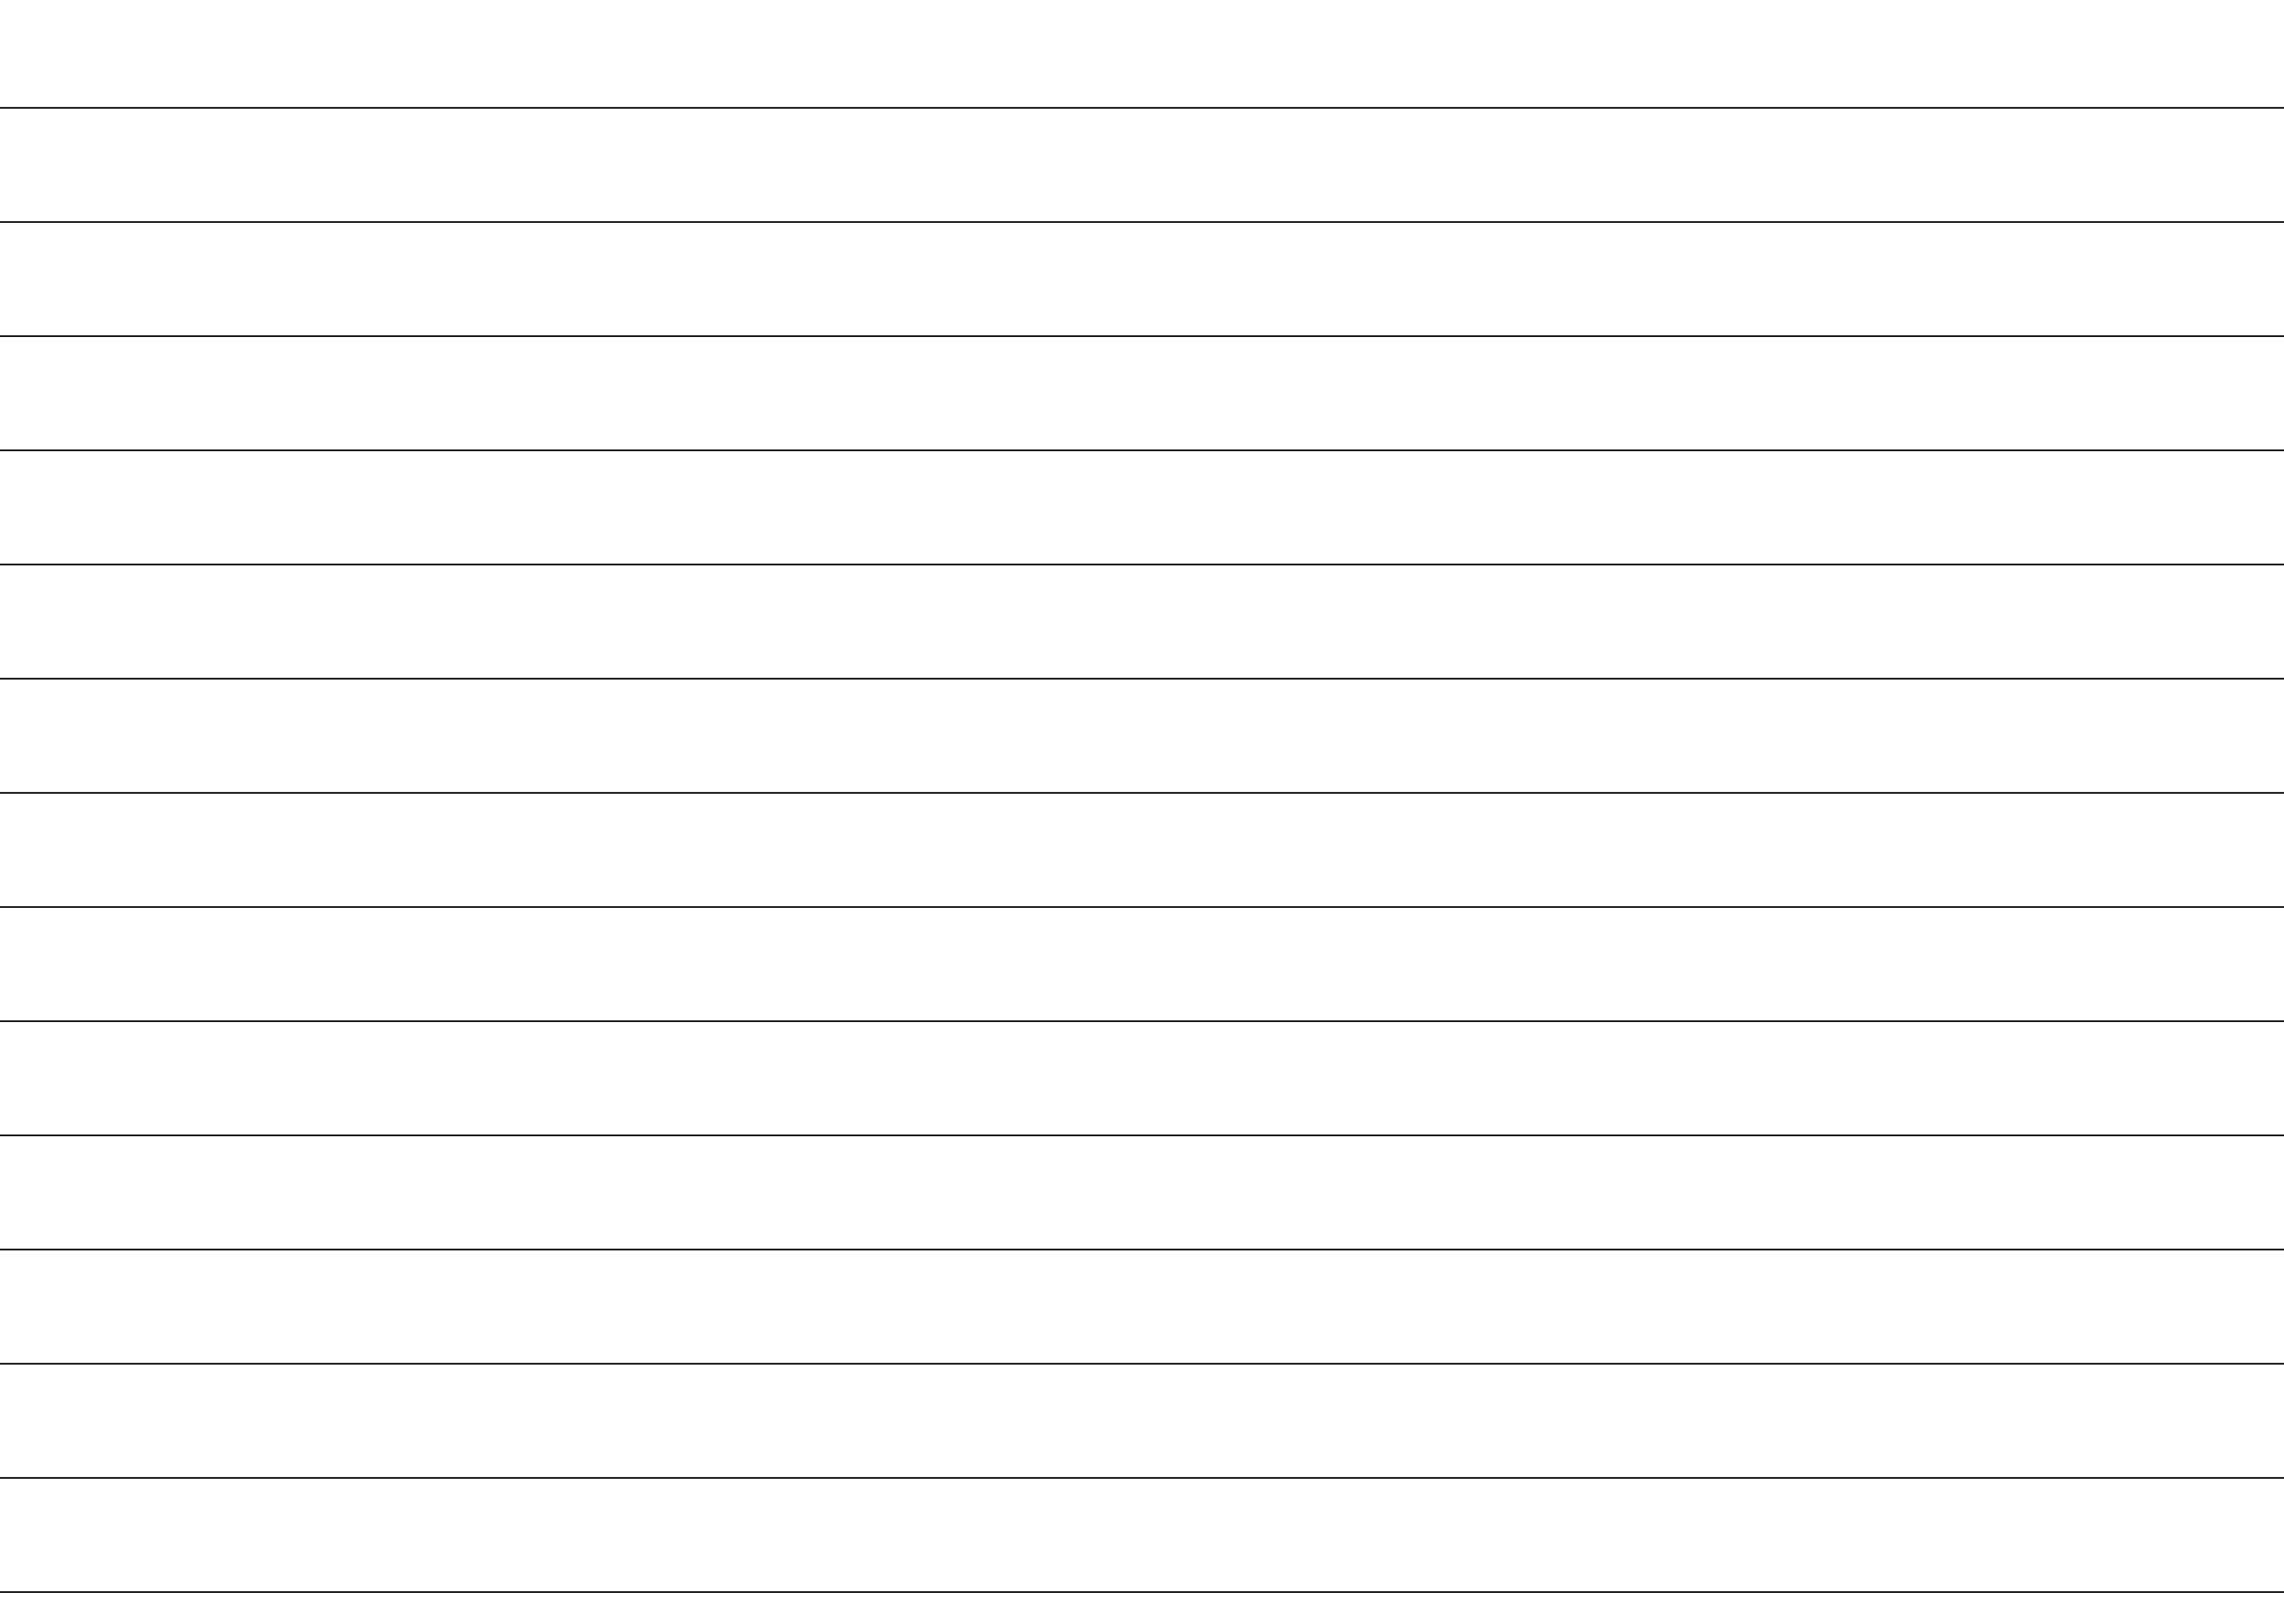
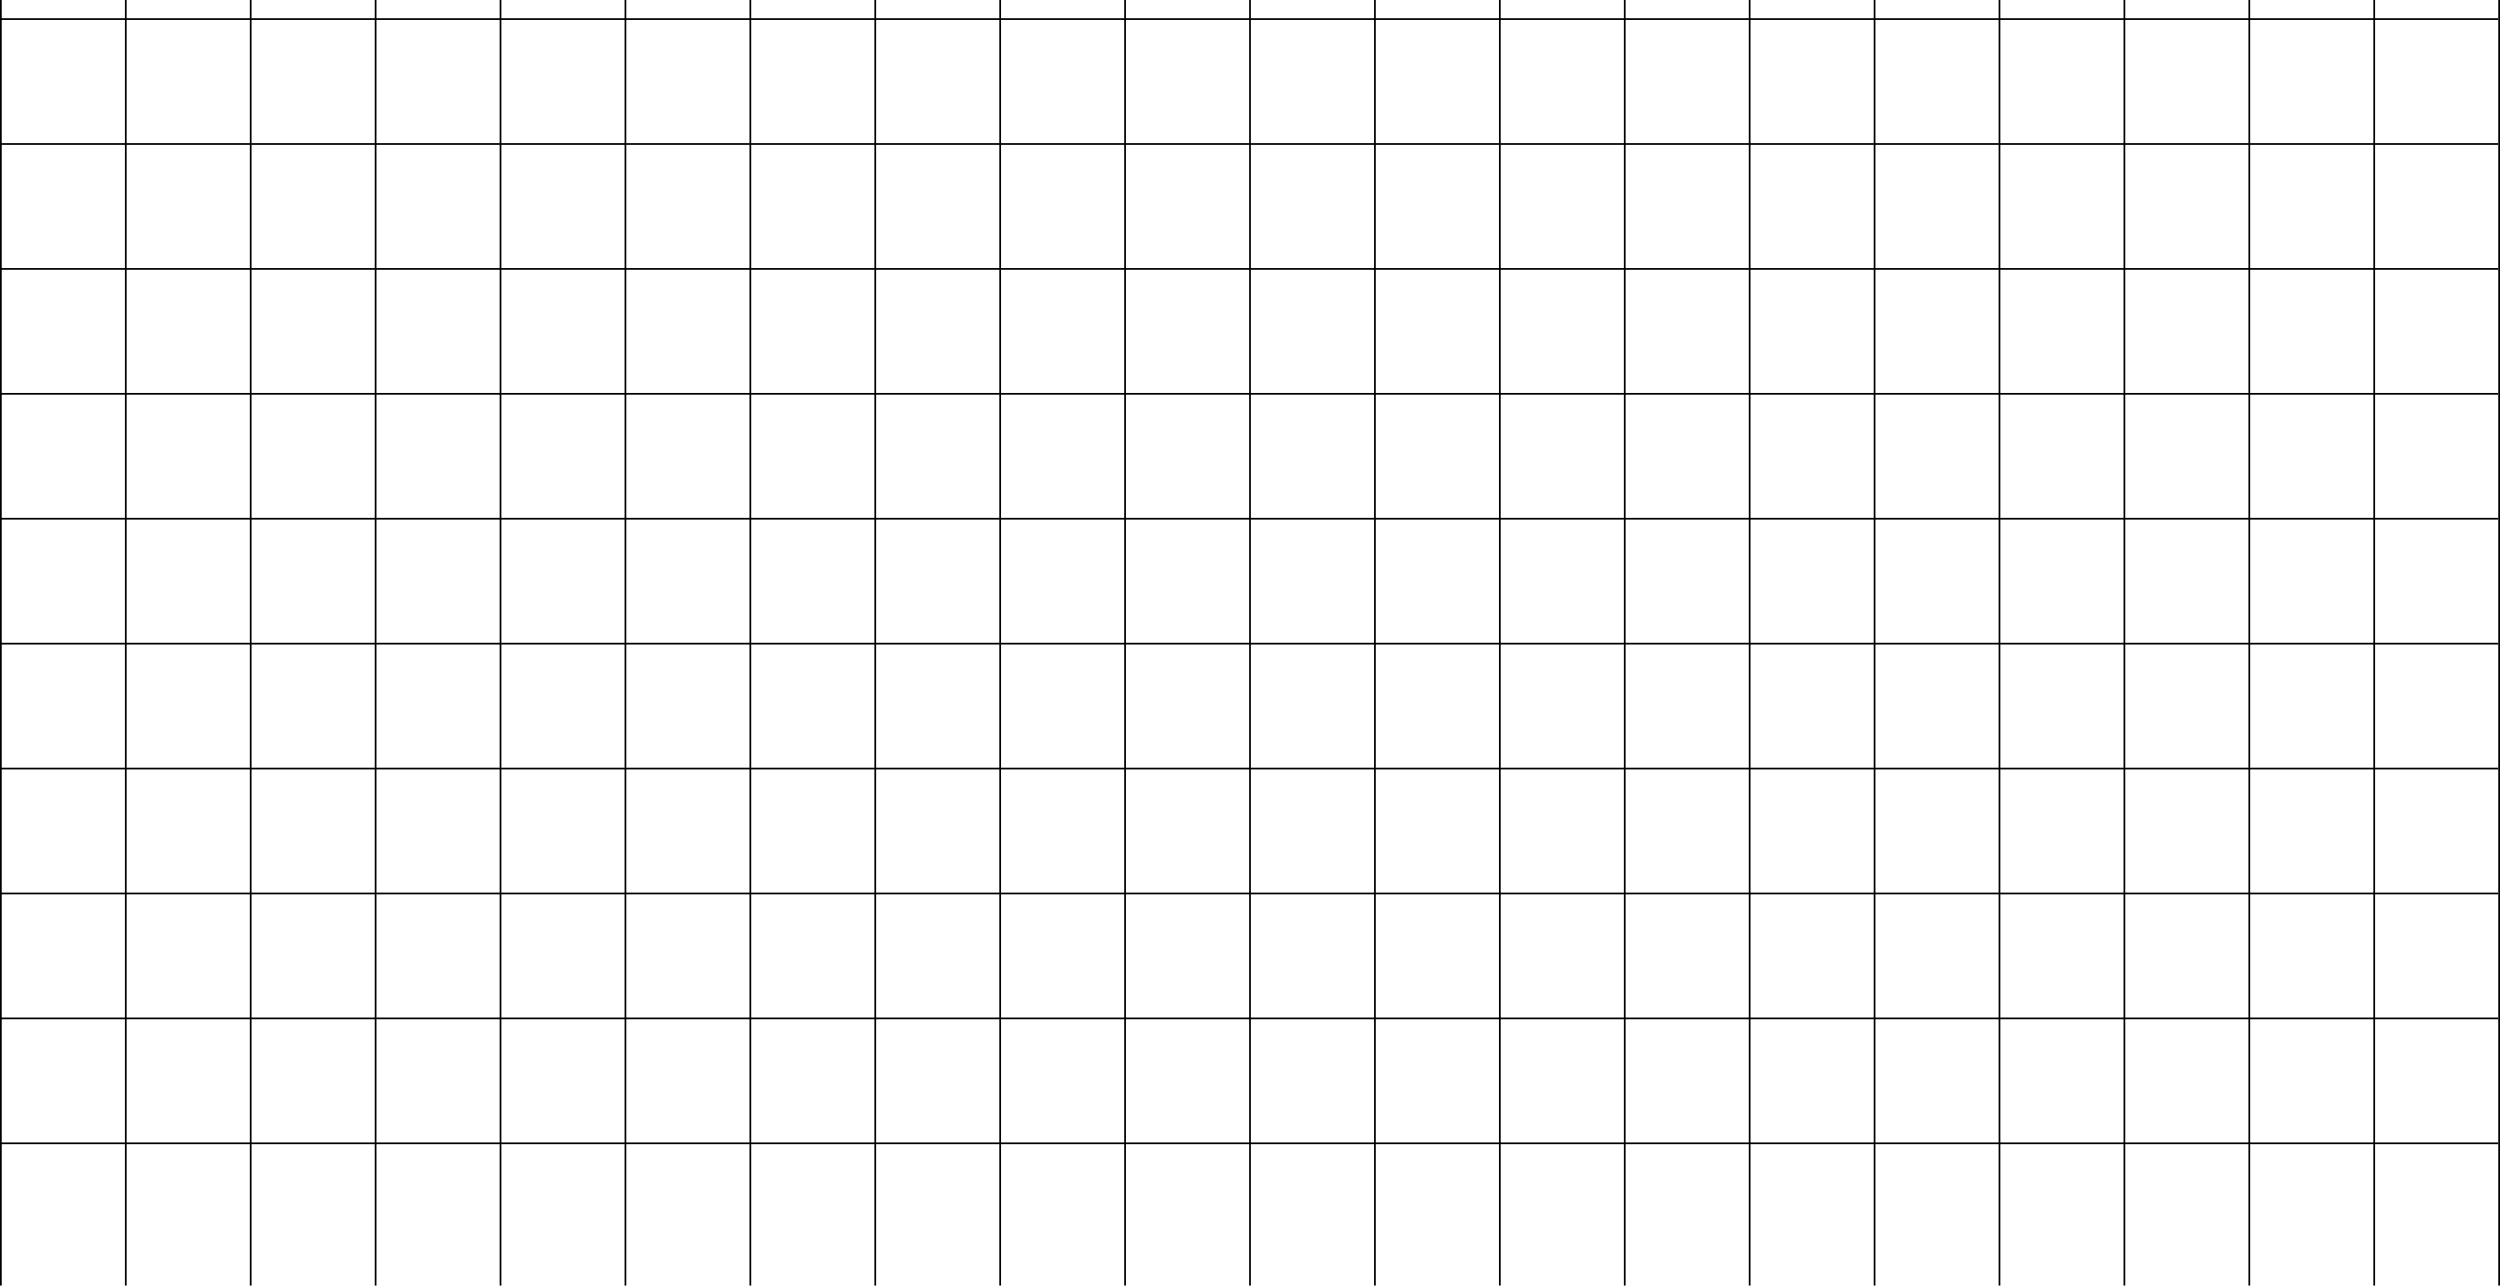
- <svg xmlns="http://www.w3.org/2000/svg" width="1440" height="1024" viewBox="0 0 1440 1024" fill="none">
-   <line x1="1440" y1="68" x2="0" y2="68" stroke="black" />
-   <line x1="1440" y1="140" x2="0" y2="140" stroke="black" />
-   <line x1="1440" y1="212" x2="0" y2="212" stroke="black" />
-   <line x1="1440" y1="500" x2="0" y2="500" stroke="black" />
-   <line x1="1440" y1="644" x2="0" y2="644" stroke="black" />
-   <line x1="1440" y1="716" x2="0" y2="716" stroke="black" />
-   <line x1="1440" y1="932" x2="0" y2="932" stroke="black" />
-   <line x1="1440" y1="1004" x2="0" y2="1004" stroke="black" />
-   <line x1="1440" y1="788" x2="0" y2="788" stroke="black" />
-   <line x1="1440" y1="860" x2="0" y2="860" stroke="black" />
-   <line x1="1440" y1="572" x2="0" y2="572" stroke="black" />
-   <line x1="1440" y1="356" x2="0" y2="356" stroke="black" />
-   <line x1="1440" y1="284" x2="0" y2="284" stroke="black" />
-   <line x1="1440" y1="428" x2="0" y2="428" stroke="black" />
+ <svg xmlns="http://www.w3.org/2000/svg" width="1441" height="741" viewBox="0 0 1441 741" fill="none">
+   <line x1="72.5" y1="2.18557e-08" x2="72.5" y2="741" stroke="black" />
+   <line x1="144.5" y1="2.18557e-08" x2="144.5" y2="741" stroke="black" />
+   <line x1="288.5" y1="2.18557e-08" x2="288.5" y2="741" stroke="black" />
+   <line x1="216.5" y1="2.18557e-08" x2="216.5" y2="741" stroke="black" />
+   <line x1="360.5" y1="2.18557e-08" x2="360.5" y2="741" stroke="black" />
+   <line x1="432.5" y1="2.18557e-08" x2="432.5" y2="741" stroke="black" />
+   <line x1="504.5" y1="2.18557e-08" x2="504.5" y2="741" stroke="black" />
+   <line x1="792.5" y1="2.18557e-08" x2="792.5" y2="741" stroke="black" />
+   <line x1="936.5" y1="2.18557e-08" x2="936.5" y2="741" stroke="black" />
+   <line x1="1008.5" y1="2.18557e-08" x2="1008.5" y2="741" stroke="black" />
+   <line x1="1224.5" y1="2.18557e-08" x2="1224.5" y2="741" stroke="black" />
+   <line x1="1368.5" y1="2.18557e-08" x2="1368.5" y2="741" stroke="black" />
+   <line x1="1296.5" y1="2.18557e-08" x2="1296.5" y2="741" stroke="black" />
+   <line x1="1080.5" y1="2.18557e-08" x2="1080.5" y2="741" stroke="black" />
+   <line x1="1440.5" y1="2.18557e-08" x2="1440.5" y2="741" stroke="black" />
+   <line x1="1152.5" y1="2.18557e-08" x2="1152.5" y2="741" stroke="black" />
+   <line x1="864.5" y1="2.18557e-08" x2="864.5" y2="741" stroke="black" />
+   <line x1="0.5" y1="2.18557e-08" x2="0.5" y2="741" stroke="black" />
+   <line x1="648.5" y1="2.18557e-08" x2="648.5" y2="741" stroke="black" />
+   <line x1="576.5" y1="2.18557e-08" x2="576.5" y2="741" stroke="black" />
+   <line x1="720.5" y1="2.18557e-08" x2="720.5" y2="741" stroke="black" />
+   <line x1="1440" y1="11" x2="0" y2="11" stroke="black" />
+   <line x1="1440" y1="83" x2="0" y2="83" stroke="black" />
+   <line x1="1440" y1="155" x2="0" y2="155" stroke="black" />
+   <line x1="1440" y1="443" x2="0" y2="443" stroke="black" />
+   <line x1="1440" y1="587" x2="0" y2="587" stroke="black" />
+   <line x1="1440" y1="659" x2="0" y2="659" stroke="black" />
+   <line x1="1440" y1="515" x2="0" y2="515" stroke="black" />
+   <line x1="1440" y1="299" x2="0" y2="299" stroke="black" />
+   <line x1="1440" y1="227" x2="0" y2="227" stroke="black" />
+   <line x1="1440" y1="371" x2="0" y2="371" stroke="black" />
</svg>
